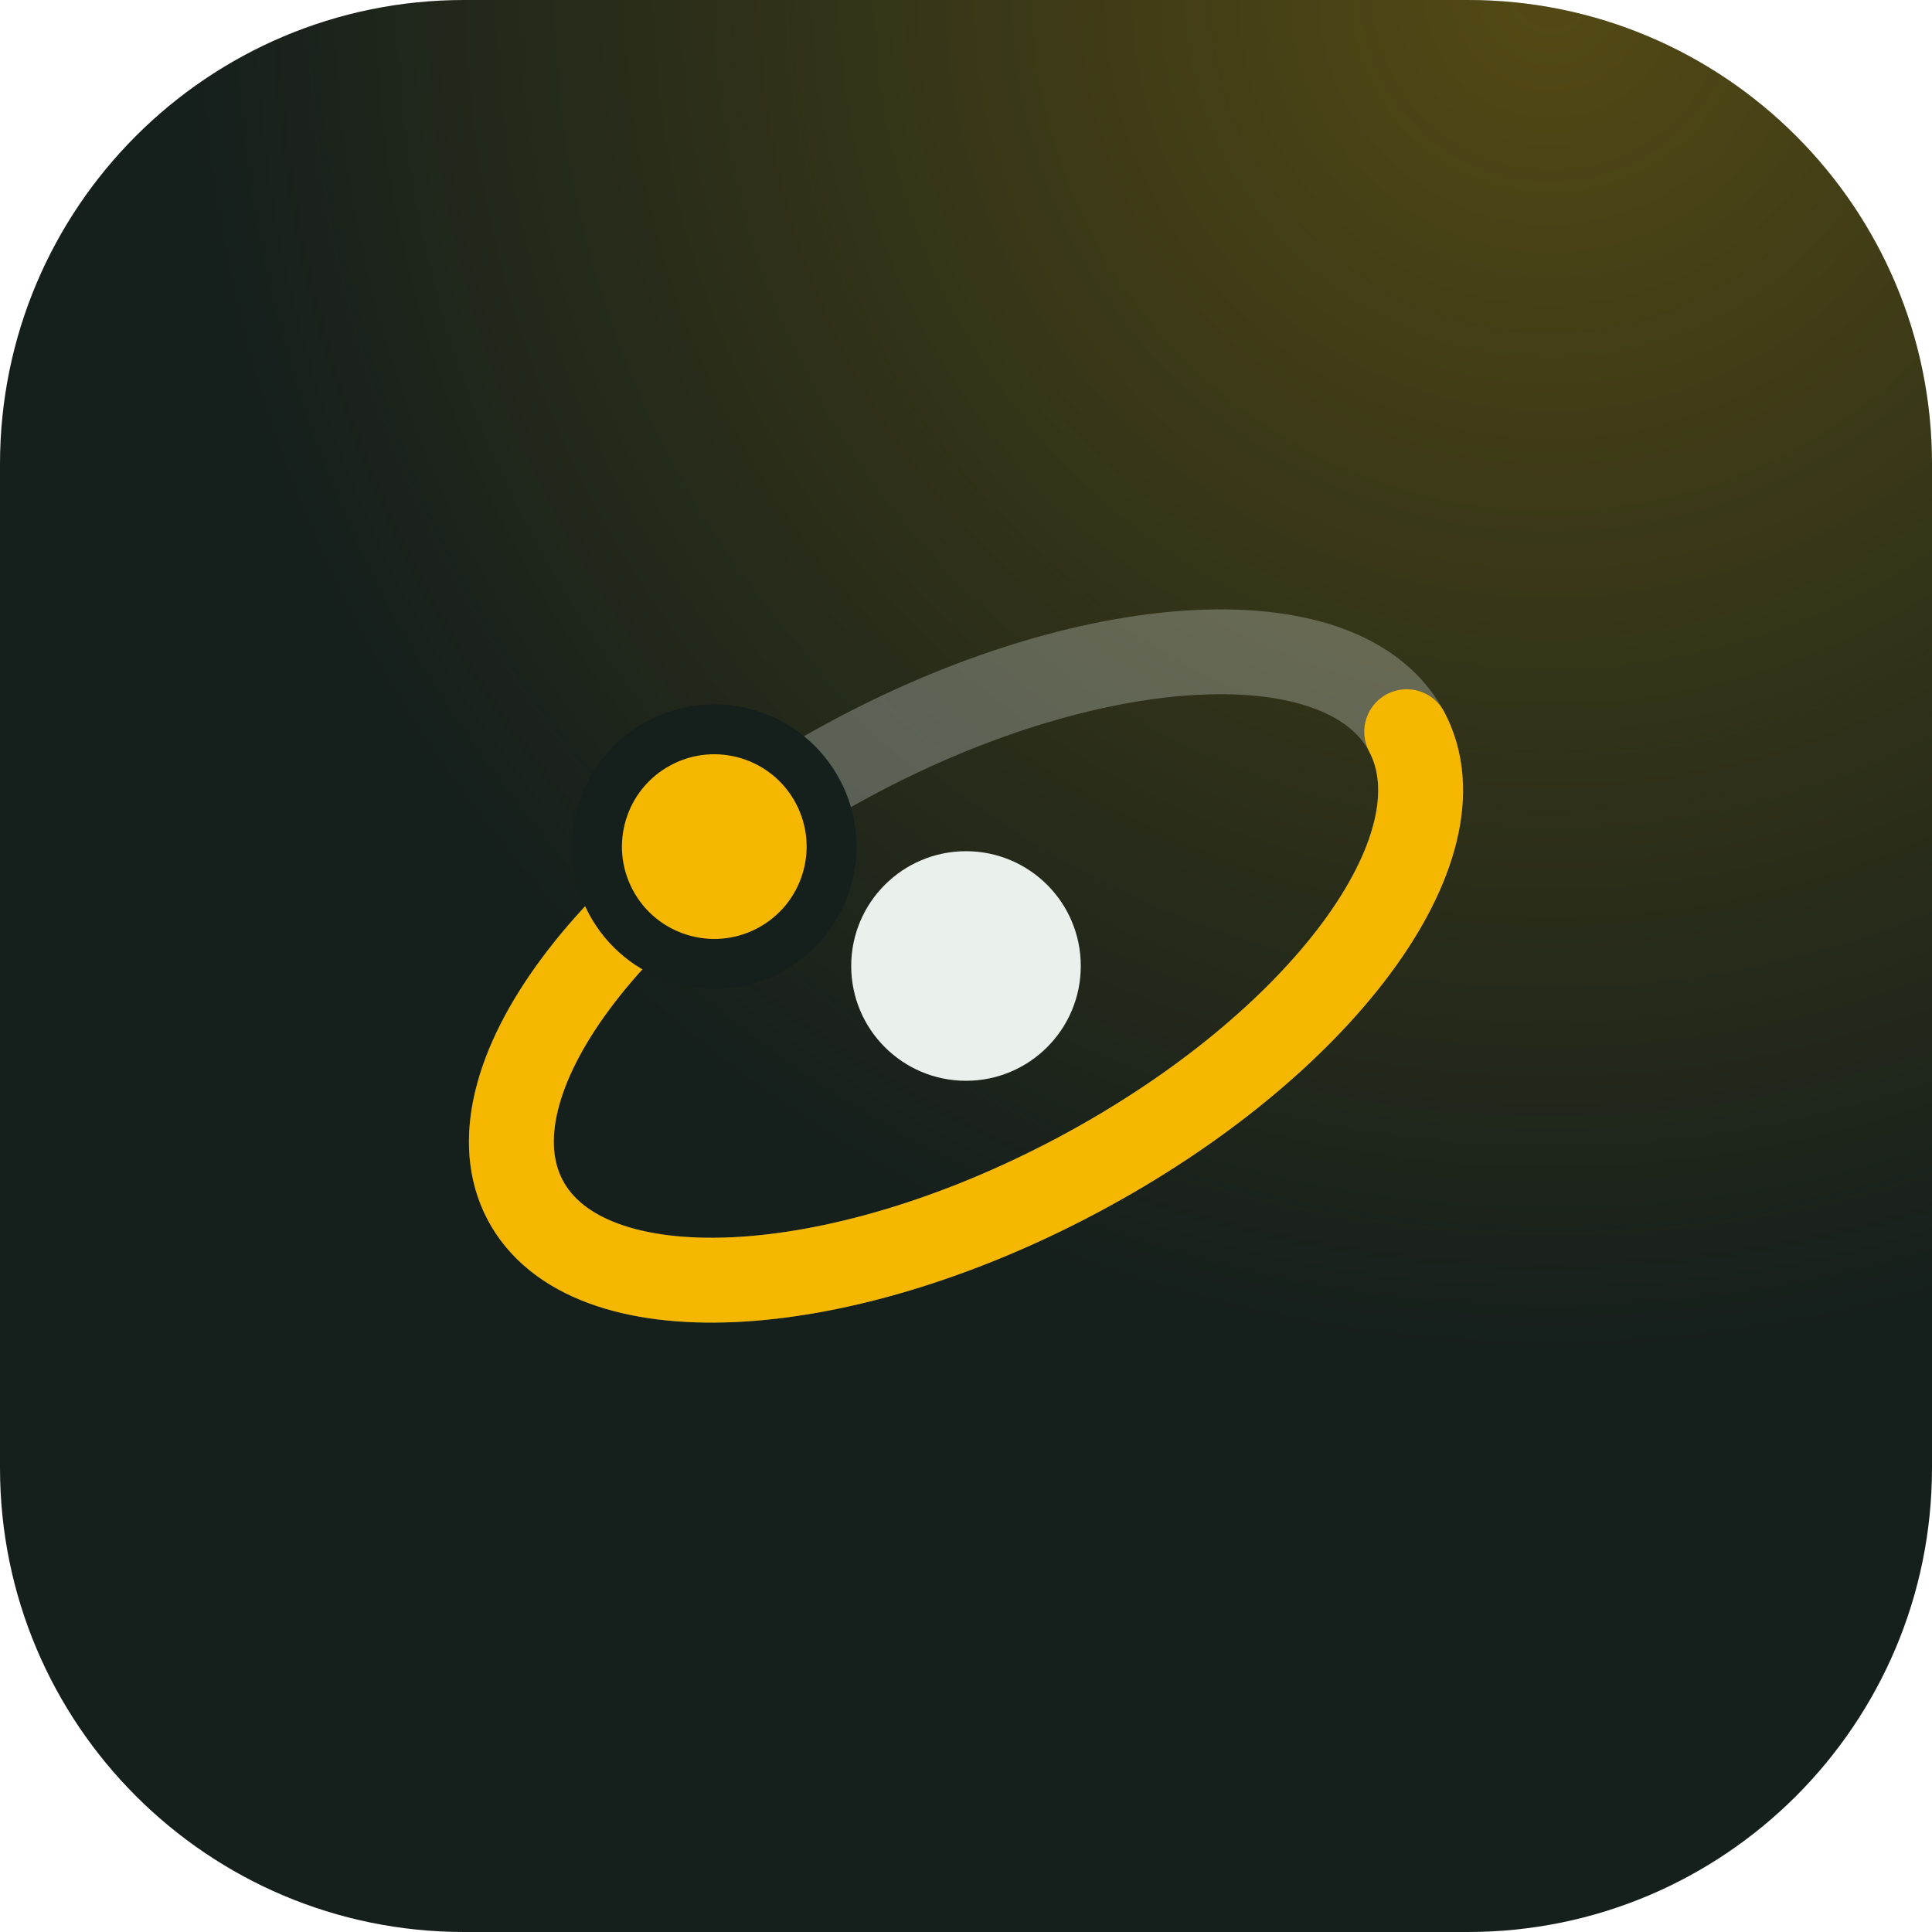
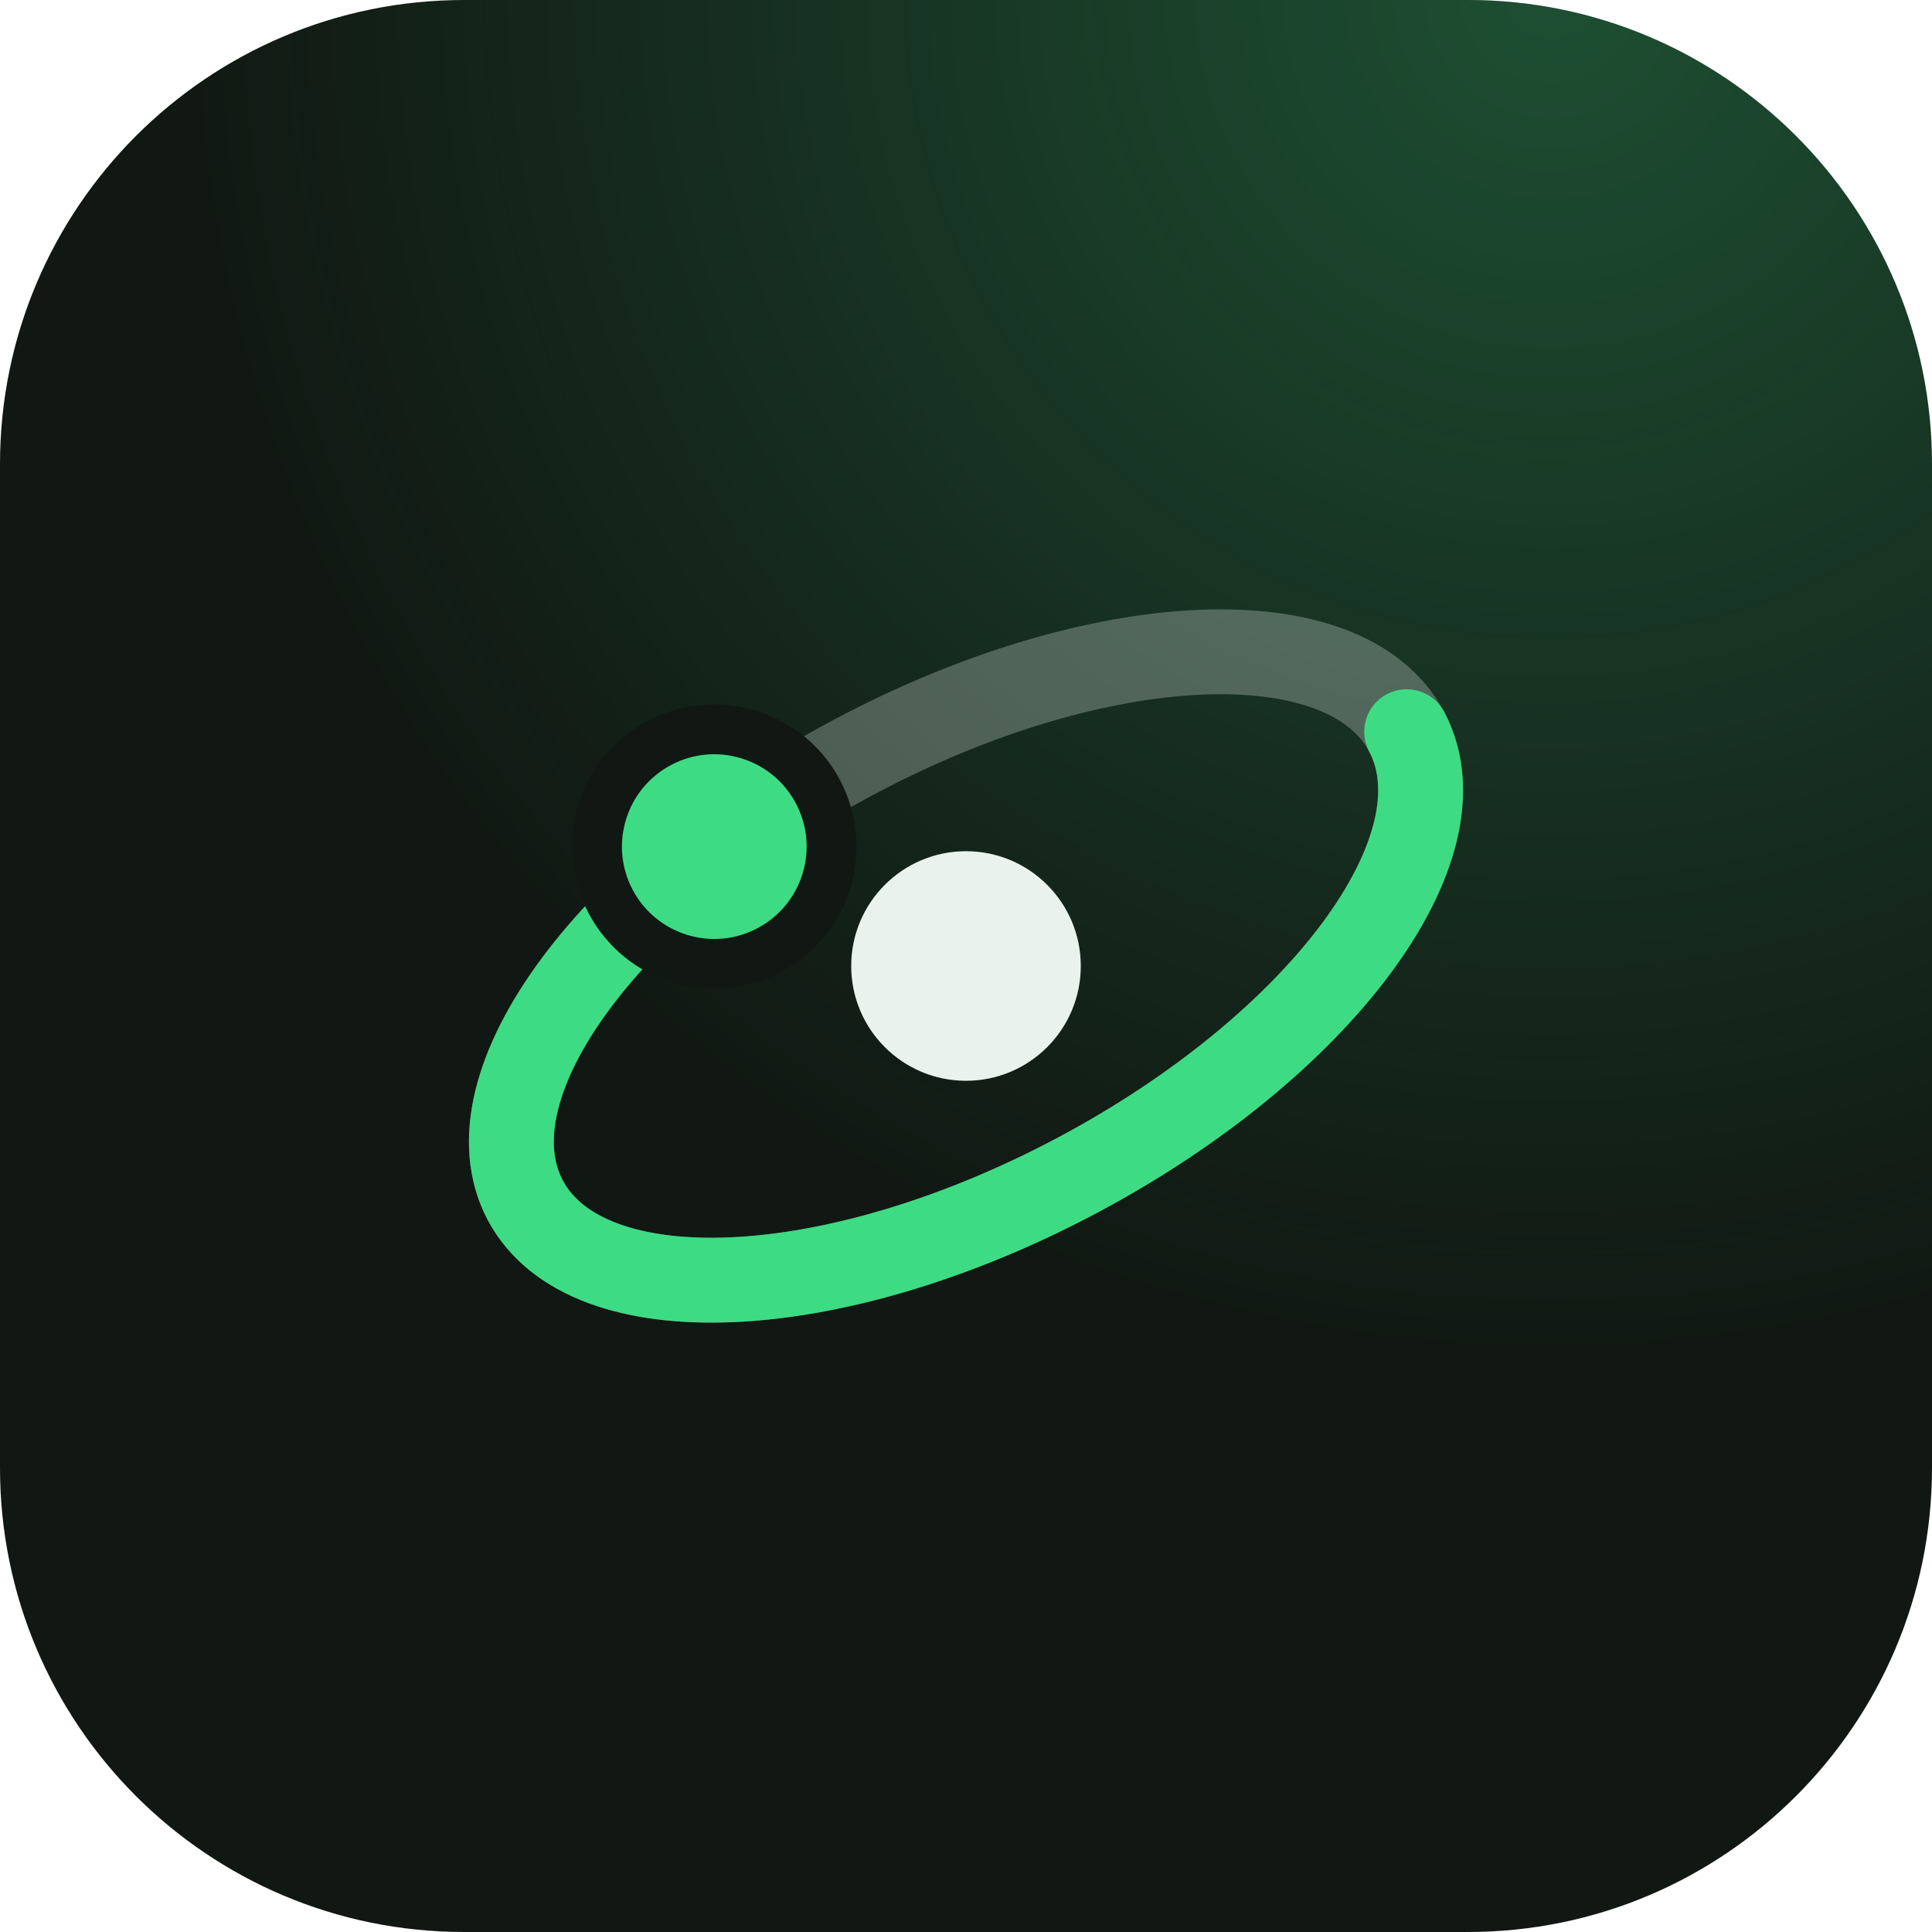
<svg xmlns="http://www.w3.org/2000/svg" width="512" height="512" viewBox="0 0 512 512">
  <defs>
    <radialGradient id="g" cx="80%" cy="0%" r="70%">
-       <stop offset="0" stop-color="#F5B700" stop-opacity="0.28" />
-       <stop offset="1" stop-color="#F5B700" stop-opacity="0" />
+       <stop offset="0" stop-color="#3DDC84" stop-opacity="0.28" />
+       <stop offset="1" stop-color="#3DDC84" stop-opacity="0" />
    </radialGradient>
  </defs>
-   <rect width="512" height="512" rx="123" fill="#151F1C" />
+   <rect width="512" height="512" rx="123" fill="#111813" />
  <rect width="512" height="512" rx="123" fill="url(#g)" />
  <g transform="translate(97.28 97.28) scale(6.6133)">
    <g transform="rotate(-28 24 24)">
-       <ellipse cx="24" cy="24" rx="20" ry="9.5" fill="none" stroke="#EAF0EC" stroke-opacity="0.28" stroke-width="3.4" />
-       <ellipse cx="24" cy="24" rx="20" ry="9.5" fill="none" stroke="#F5B700" stroke-width="3.4" stroke-linecap="round" pathLength="100" stroke-dasharray="68 32" />
-       <circle cx="17.34" cy="15.04" r="4.7" fill="#F5B700" stroke="#151F1C" stroke-width="2" />
+       <ellipse cx="24" cy="24" rx="20" ry="9.5" fill="none" stroke="#E9F2EC" stroke-opacity="0.28" stroke-width="3.4" />
+       <ellipse cx="24" cy="24" rx="20" ry="9.5" fill="none" stroke="#3DDC84" stroke-width="3.4" stroke-linecap="round" pathLength="100" stroke-dasharray="68 32" />
+       <circle cx="17.34" cy="15.04" r="4.7" fill="#3DDC84" stroke="#111813" stroke-width="2" />
    </g>
-     <circle cx="24" cy="24" r="4.6" fill="#EAF0EC" />
+     <circle cx="24" cy="24" r="4.6" fill="#E9F2EC" />
  </g>
</svg>
